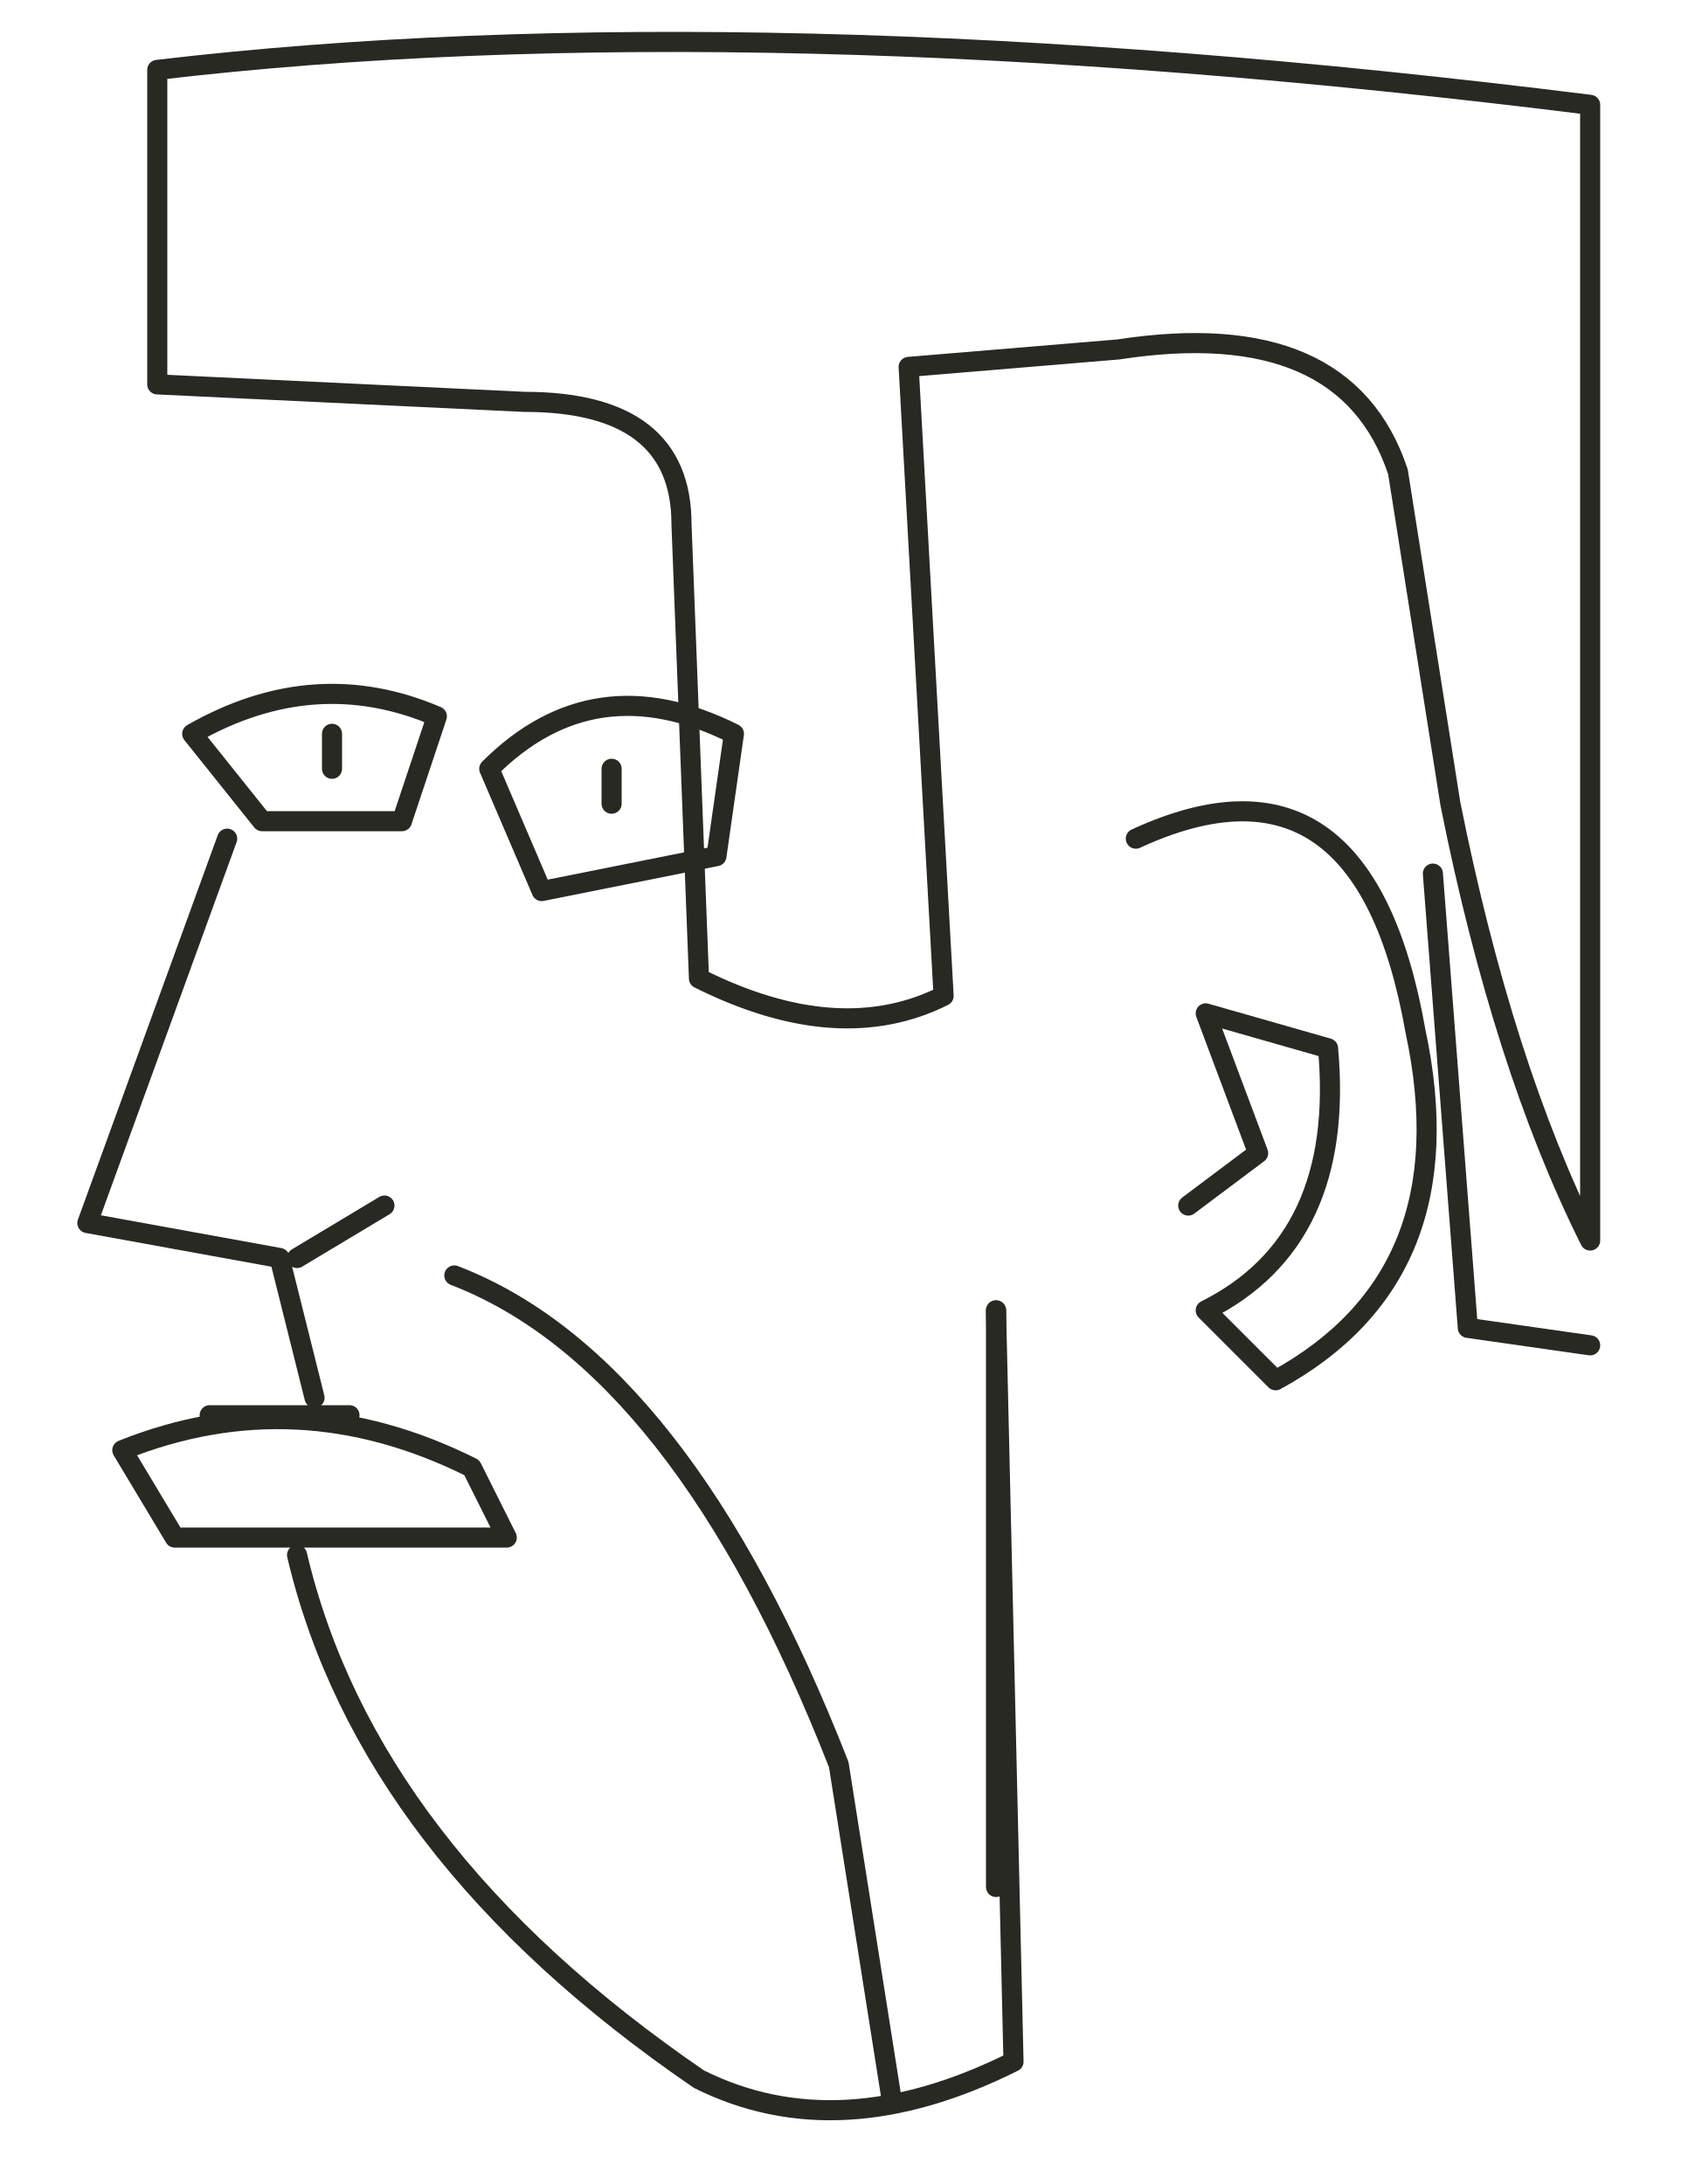
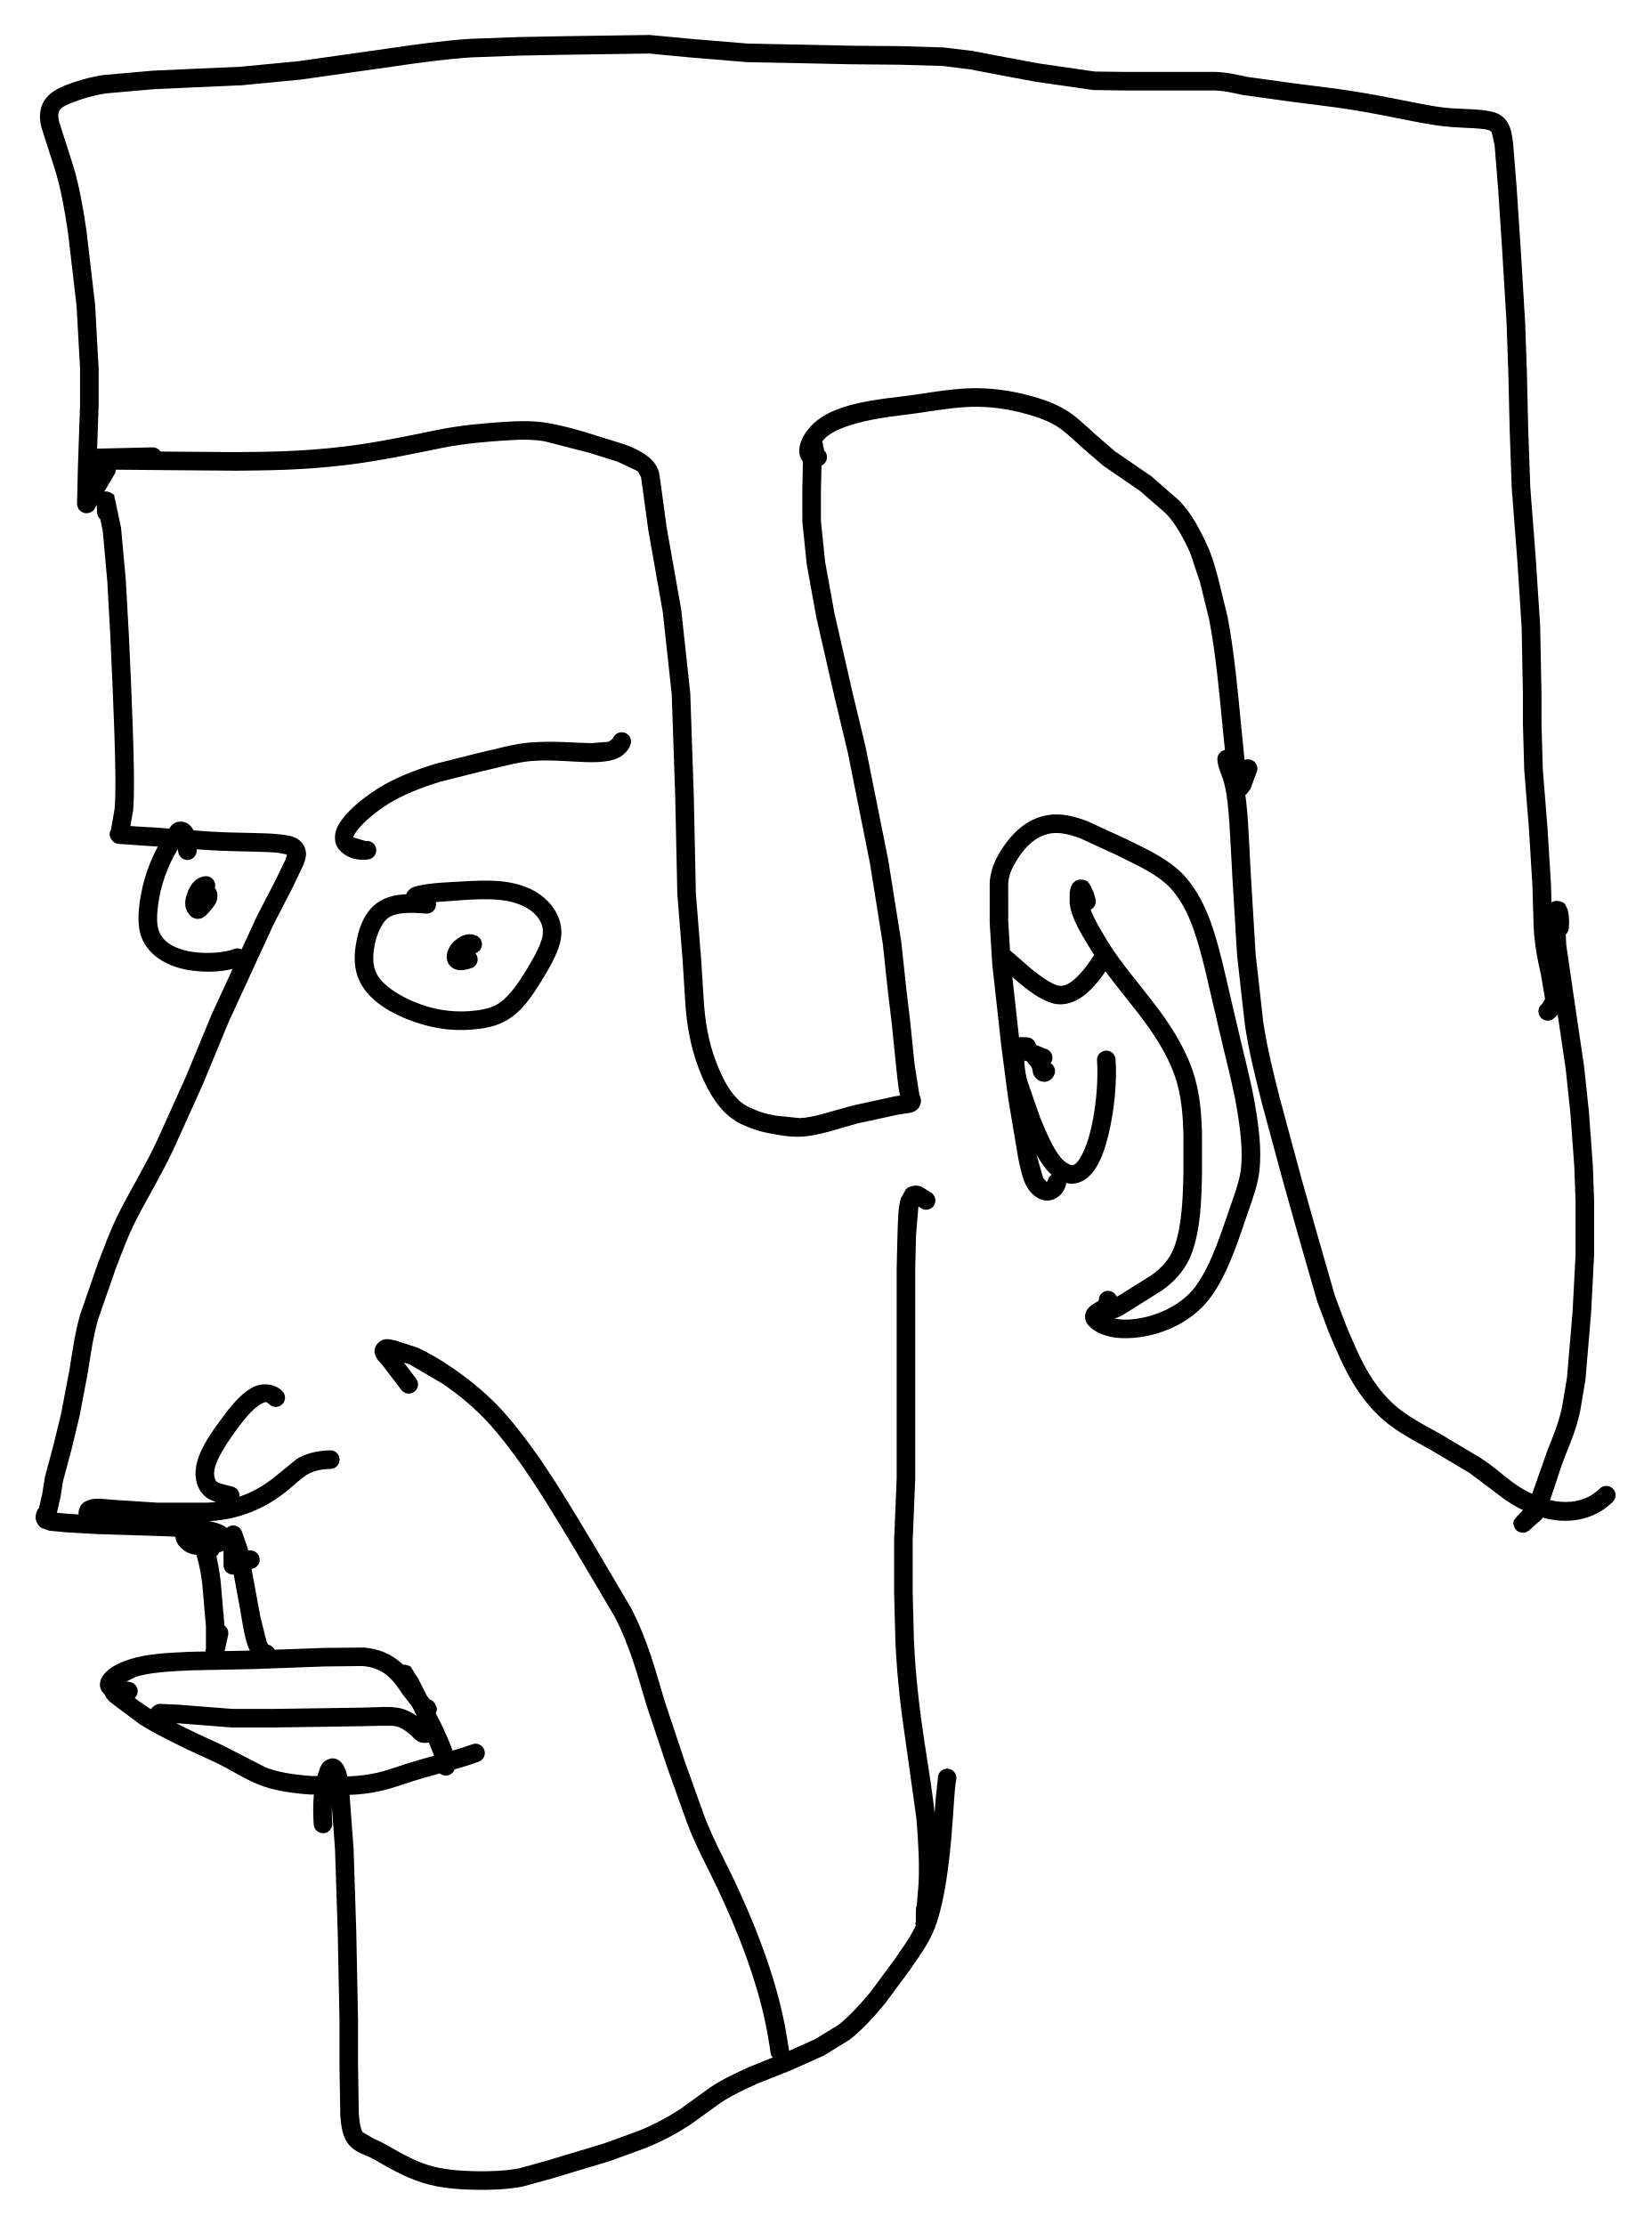
- <svg xmlns="http://www.w3.org/2000/svg" width="776" height="1000" viewBox="0 0 97 125" fill="none" stroke="#282923" stroke-width="1.15" stroke-linecap="round" stroke-linejoin="round">
-   <path d="M9 22 9 4 Q43 0 91 6 L91 71 Q86 61 83 46 L80 27 Q77 18 64 20 L52 21 54 57 Q48 60 40 56 L39 30 Q39 23 30 23Z" />
-   <path d="M13 48 5 70 16 72 18 80 M7 83 Q17 79 27 84 L29 88 10 88Z M17 89 Q21 106 40 119 Q48 123 58 118 L57 75" />
-   <path d="M11 42 Q18 38 25 41 L23 47 15 47Z M28 44 Q34 38 42 42 L41 49 31 51Z M19 42 19 44 M35 44 35 46" />
-   <path d="M65 48 Q78 42 81 59 Q84 73 73 79 L69 75 Q77 71 76 60 L69 58 72 66 68 69 M82 50 84 76 91 77" />
-   <path d="M26 73 Q39 78 48 101 L51 120 M57 75 57 108 M17 72 22 69 M12 81 20 81" />
+ <svg xmlns="http://www.w3.org/2000/svg" viewBox="0 0 70.85 95.463">
+   <path fill="#000000" fill-rule="nonzero" d="M4.958 22C4.941 22.219 4.75 22.384 4.531 22.368C4.311 22.352 4.147 22.16 4.163 21.941L4.145 21.577L4.138 21.508L4.139 21.44L4.177 21.307L4.341 21.131C4.45 21.07 4.611 21.075 4.701 21.116C4.978 21.241 4.899 21.31 4.909 21.335L4.952 21.508L5.193 22.641L5.398 24.893L5.529 27.26L5.619 29.255L5.694 31.175C5.75 32.789 5.773 33.934 5.713 34.757L5.536 35.77L5.504 35.876L5.51 35.841L5.51 35.75C5.515 35.788 5.441 35.567 5.467 35.615L5.376 35.504C5.435 35.553 5.194 35.42 5.229 35.428L5.167 35.419L5.196 35.419L6.729 35.51L8.968 35.676C10.353 35.76 11.357 35.712 12.093 35.808C12.408 35.849 12.816 35.891 13.035 36.284C13.222 36.619 13.088 36.896 13.008 37.126L12.524 38.137L11.737 39.66L9.809 43.846L8.705 46.515L7.443 49.312C6.917 50.427 6.328 51.39 5.856 52.311C5.484 53.037 5.213 53.791 4.952 54.467L4.208 56.608C3.986 57.4 3.886 58.147 3.773 58.864L3.404 60.802L3.064 62.205L2.702 63.555L2.597 64.229L2.438 64.916L2.328 65.169L2.305 65.211L2.318 65.16C2.31 65.22 2.246 64.91 2.279 64.965L2.204 64.882L2.218 64.882L2.902 64.949L4.194 65.022L6.58 65.098C7.609 65.132 8.484 65.144 9.111 65.293C9.519 65.39 9.909 65.535 9.951 66.014C9.968 66.199 9.867 66.326 9.803 66.385C9.616 66.561 9.478 66.569 9.379 66.617L9.332 66.639C9.318 66.653 9.415 66.468 9.395 66.53C9.375 66.597 9.361 66.259 9.385 66.317C9.472 66.519 9.378 66.753 9.176 66.84C8.973 66.926 8.739 66.832 8.652 66.63C8.553 66.397 8.7 66.129 8.813 66.035L9.206 65.821L9.283 65.784L9.232 65.833L9.179 65.925C9.196 65.881 9.163 66.142 9.157 66.084L9.176 66.16L9.192 66.189L8.926 66.068C8.448 65.954 7.581 65.929 6.554 65.894L4.156 65.818L2.866 65.745L2.107 65.674L1.772 65.552C1.647 65.473 1.5 65.262 1.528 65.053C1.567 64.768 1.665 64.721 1.669 64.707L1.81 64.107L1.925 63.376L2.294 62L2.624 60.641L2.986 58.74C3.097 58.032 3.202 57.246 3.441 56.393L4.209 54.18C4.466 53.513 4.746 52.73 5.146 51.948C5.635 50.993 6.218 50.042 6.722 48.972L7.971 46.205L9.079 43.527L11.024 39.304L11.819 37.767L12.255 36.865L12.317 36.645L12.32 36.617L12.339 36.672L12.298 36.661L11.989 36.598C11.372 36.517 10.34 36.558 8.92 36.472L5.215 36.215L5.077 36.21C5.011 36.2 4.858 36.158 4.77 36.001C4.644 35.778 4.729 35.683 4.741 35.644L4.766 35.565L4.918 34.7C4.974 33.939 4.954 32.809 4.898 31.203L4.823 29.29L4.733 27.3L4.603 24.945L4.408 22.774L4.169 21.66L4.157 21.598L4.168 21.628L4.188 21.672L4.213 21.711L4.271 21.775C4.241 21.748 4.494 21.882 4.42 21.859C4.344 21.836 4.774 21.812 4.688 21.847C4.607 21.88 4.884 21.68 4.852 21.721L4.905 21.63L4.929 21.544C4.92 21.602 4.934 21.461 4.934 21.469L4.958 22M6.525 19.194C6.744 19.179 6.934 19.345 6.949 19.564C6.965 19.784 6.799 19.974 6.579 19.989L4.155 20.046L4.008 20.055L4.036 20.046L4.109 20.004L4.16 19.959L4.213 19.887L4.254 19.785C4.236 19.856 4.217 19.49 4.242 19.56C4.26 19.61 4.147 19.409 4.173 19.439C4.208 19.481 4.052 19.343 4.078 19.358L4.021 19.331L5.598 19.36L7.436 19.378L10.121 19.398C11.401 19.386 12.886 19.383 14.741 19.161C16.12 18.997 17.504 18.703 18.762 18.446C19.812 18.233 20.784 18.162 21.52 18.109C22.331 18.051 22.928 18.051 23.498 18.149C24.198 18.269 24.876 18.463 25.489 18.66L26.749 19.052C27.742 19.398 28.184 19.839 28.279 20.304L28.381 21.01L28.598 22.614L29.224 26.152L29.613 29.741L29.764 34.147L29.853 38.325L30.077 41.127L30.203 43.103C30.293 44.27 30.515 45.022 30.748 45.626C31.194 46.783 31.673 47.294 32.147 47.511C32.548 47.692 32.801 47.783 33.285 47.866L34.313 47.972C34.863 47.956 35.685 47.673 36.578 47.433L38.397 47.036L38.887 46.964L38.853 46.982C38.881 46.965 38.725 47.13 38.755 47.081L38.713 47.198L38.716 47.3C38.558 46.955 38.522 46.488 38.442 45.739L38.257 43.915L38.092 42.538L37.872 40.49L37.319 37.027L36.367 32.269L35.778 29.808L35.02 26.478L34.611 24.227L34.422 22.394L34.421 21.016L34.453 19.382L34.465 19.15L34.514 18.949C34.537 18.899 34.576 18.796 34.745 18.734C34.903 18.675 35.083 18.749 35.153 18.811C35.339 18.975 35.288 19.022 35.305 19.085L35.356 19.314C35.398 19.53 35.257 19.739 35.041 19.781C34.825 19.823 34.616 19.682 34.574 19.466L34.533 19.282L34.541 19.299L34.582 19.363L34.641 19.422C34.612 19.399 34.819 19.505 34.764 19.487C34.709 19.469 35.022 19.487 34.956 19.499C34.892 19.511 35.155 19.402 35.115 19.431L35.195 19.353L35.246 19.262L35.26 19.215L35.218 21.046L35.218 22.36L35.398 24.102L35.8 26.315L36.553 29.621L37.145 32.097L38.104 36.888L38.663 40.394L38.883 42.442L39.048 43.826L39.234 45.653L39.441 46.971C39.482 47.061 39.554 47.207 39.474 47.417C39.391 47.635 39.186 47.717 39.047 47.745L38.539 47.82L36.785 48.202C35.922 48.434 35.087 48.746 34.336 48.769C33.843 48.783 33.441 48.702 33.151 48.652C32.611 48.56 32.247 48.431 31.817 48.236C31.113 47.915 30.495 47.185 30.004 45.913C29.752 45.26 29.504 44.408 29.408 43.164L29.284 41.196L29.057 38.357L28.967 34.162L28.818 29.798L28.436 26.272L27.81 22.732L27.587 21.086L27.499 20.465L27.355 20.213L26.487 19.805L25.245 19.418L23.363 18.934C22.879 18.851 22.358 18.848 21.578 18.904C20.846 18.957 19.912 19.026 18.921 19.227C17.665 19.484 16.26 19.782 14.836 19.953C12.933 20.18 11.407 20.183 10.129 20.195L7.43 20.174L5.584 20.157L4.464 20.148C4.169 20.144 3.972 20.162 3.741 20.077C3.69 20.057 3.605 20.037 3.523 19.895C3.442 19.756 3.485 19.528 3.558 19.438C3.749 19.199 3.816 19.279 3.892 19.267L4.155 19.249L6.525 19.194M35.009 19.221C35.225 19.181 35.433 19.325 35.472 19.542C35.511 19.758 35.367 19.965 35.151 20.005C34.943 20.042 34.706 20.024 34.524 19.876C34.251 19.654 34.259 19.307 34.33 19.054C34.401 18.8 34.545 18.557 34.74 18.334C35.531 17.434 37.068 17.197 38.587 17.022C39.532 16.913 40.448 16.723 41.392 16.669C42.18 16.624 43.024 16.693 43.89 16.902C44.445 17.036 45.014 17.207 45.549 17.49C46.109 17.787 46.54 18.234 46.989 18.634L47.827 19.36L49.395 20.435L50.606 21.494C51.142 22.06 51.492 22.75 51.785 23.39C52.002 23.862 52.135 24.337 52.253 24.782L52.665 26.469C52.949 27.964 53.106 29.683 53.24 31.077L53.385 32.528L53.502 33.551L53.474 33.508L53.401 33.44C53.435 33.464 53.21 33.372 53.264 33.383L53.114 33.385L53.014 33.424L52.94 33.484L52.997 33.352L53.164 32.858C53.229 32.648 53.452 32.53 53.662 32.595C53.872 32.66 53.99 32.883 53.925 33.094L53.641 33.859L53.481 34.066C53.396 34.137 53.191 34.211 53.021 34.136C52.754 34.019 52.763 33.861 52.736 33.762L52.593 32.61L52.447 31.154C52.313 29.76 52.156 28.058 51.882 26.617L51.483 24.987L51.061 23.722C50.781 23.111 50.462 22.501 50.028 22.042L48.917 21.072L47.323 19.977L46.459 19.229C45.992 18.812 45.595 18.416 45.177 18.195C44.728 17.958 44.224 17.803 43.703 17.677C42.913 17.486 42.147 17.424 41.438 17.465C40.566 17.515 39.662 17.7 38.678 17.814C37.212 17.983 35.824 18.308 35.339 18.86C35.171 19.052 35.086 19.272 35.084 19.34L35.08 19.33L34.986 19.232L35.009 19.221M15.683 36.084C15.901 36.05 16.104 36.199 16.138 36.417C16.172 36.634 16.023 36.838 15.805 36.871C15.396 36.935 14.896 36.85 14.544 36.448C14.308 36.179 14.321 35.732 14.52 35.393C14.828 34.866 15.437 34.319 16.232 33.818C16.934 33.376 17.777 33.052 18.648 32.78L20.428 32.331C21.367 32.113 22.05 31.914 22.717 31.859C23.734 31.776 24.656 31.872 25.354 31.885L26.109 31.826L26.294 31.691C26.363 31.481 26.588 31.367 26.797 31.436C27.006 31.504 27.12 31.729 27.052 31.939C26.942 32.273 26.64 32.499 26.336 32.59C25.423 32.861 24.175 32.54 22.782 32.653C22.223 32.699 21.562 32.886 20.608 33.107L18.885 33.541C18.051 33.801 17.266 34.108 16.657 34.492C15.939 34.945 15.405 35.458 15.207 35.796L15.143 35.923L15.683 36.084M44.953 50.644C44.999 50.429 45.211 50.292 45.426 50.338C45.642 50.384 45.779 50.596 45.733 50.811C45.663 51.138 45.418 51.428 45.057 51.498C44.686 51.57 44.285 51.325 44.056 50.926C43.863 50.588 43.787 50.178 43.682 49.688L43.252 47.136L42.956 44.879L42.569 41.38L42.458 39.574L42.459 37.845C42.496 37.413 42.617 37.076 42.759 36.809C43.242 35.9 43.979 35.092 45.033 34.959C45.53 34.897 46.053 35.008 46.623 35.221L48.306 35.994C49.013 36.353 49.827 36.696 50.507 37.281C50.953 37.666 51.293 38.155 51.578 38.713C51.975 39.493 52.224 40.415 52.455 41.34L53.067 43.966C53.353 45.218 53.663 46.337 53.842 47.4C54.016 48.432 54.125 49.345 54.031 50.218C53.971 50.771 53.792 51.287 53.605 51.819C53.174 53.049 52.764 54.478 51.989 55.585C51.061 56.911 49.403 57.453 48.148 57.413C47.494 57.393 46.993 57.182 46.71 56.882C46.618 56.785 46.534 56.62 46.551 56.447C46.576 56.198 46.729 56.076 46.846 55.987L47.228 55.747C47.42 55.638 47.663 55.706 47.771 55.897C47.88 56.089 47.812 56.332 47.621 56.44L47.3 56.645L47.314 56.625C47.296 56.655 47.331 56.385 47.342 56.455L47.314 56.37L47.289 56.334C47.356 56.406 47.707 56.602 48.173 56.617C49.176 56.648 50.611 56.164 51.337 55.128C52.006 54.172 52.416 52.804 52.853 51.556C53.037 51.032 53.191 50.573 53.238 50.132C53.32 49.379 53.226 48.536 53.057 47.532C52.886 46.524 52.58 45.413 52.29 44.144L51.682 41.533C51.455 40.624 51.212 39.752 50.868 39.075C50.615 38.58 50.335 38.185 49.987 37.885C49.426 37.402 48.675 37.075 47.945 36.704L46.345 35.968C45.844 35.781 45.45 35.71 45.133 35.75C44.423 35.839 43.882 36.394 43.463 37.182C43.358 37.38 43.281 37.587 43.253 37.913L43.254 39.543L43.363 41.312L43.747 44.782L44.041 47.025L44.462 49.522L44.748 50.53L44.906 50.716L44.953 50.644M43.18 40.641C43.366 40.76 43.42 41.006 43.302 41.191C43.184 41.377 42.937 41.431 42.752 41.313L42.814 41.345C42.767 41.326 43.502 40.874 43.3 41.19C43.12 41.474 43.293 40.749 43.313 40.784C43.343 40.839 43.263 40.713 43.268 40.72L44.246 41.571C44.642 41.889 45.037 42.175 45.352 42.273C45.552 42.336 45.754 42.285 46.023 42.075C46.315 41.846 46.634 41.449 46.96 40.945C47.08 40.76 47.326 40.707 47.511 40.827C47.696 40.947 47.748 41.193 47.629 41.378C47.277 41.921 46.922 42.383 46.515 42.702C46.115 43.015 45.603 43.187 45.114 43.034C44.603 42.874 44.162 42.525 43.747 42.192L42.991 41.548L42.758 41.334L42.692 41.269L42.651 41.224L42.618 41.174L42.566 40.983C42.562 40.714 43.023 40.575 43.096 40.6L43.18 40.641M46.996 38.561C47.058 38.772 46.937 38.993 46.725 39.054C46.514 39.116 46.293 38.995 46.231 38.783L46.163 38.546L46.113 38.435L46.132 38.454L46.199 38.499C46.162 38.48 46.437 38.533 46.365 38.535C46.282 38.537 46.616 38.436 46.568 38.469L46.652 38.389L46.69 38.322L46.68 38.655C46.713 38.995 47.066 39.669 47.577 40.488C48.05 41.245 48.77 42.097 49.471 43C50.17 43.903 50.776 44.846 51.137 45.857C51.495 46.857 51.546 47.846 51.566 48.673L51.566 50.311C51.547 51.417 51.519 52.731 51.115 53.8C50.837 54.536 50.335 55.018 49.848 55.367L48.523 56.2C48.269 56.344 48.084 56.516 47.773 56.575C47.599 56.608 47.283 56.488 47.189 56.281C47.102 56.091 47.118 55.929 47.139 55.738C47.162 55.519 47.359 55.361 47.578 55.385C47.796 55.408 47.955 55.605 47.931 55.823L47.924 55.967C47.928 55.988 47.794 55.818 47.84 55.857C47.882 55.892 47.66 55.785 47.702 55.793L47.63 55.791L48.128 55.508L49.384 54.72C49.802 54.42 50.16 54.072 50.37 53.518C50.703 52.636 50.75 51.385 50.769 50.297L50.769 48.693C50.749 47.89 50.698 46.994 50.387 46.126C50.066 45.229 49.51 44.351 48.841 43.489C48.151 42.6 47.419 41.738 46.901 40.91C46.376 40.068 45.949 39.379 45.887 38.731L45.892 38.273L45.938 38.06L46.011 37.916C46.058 37.851 46.166 37.743 46.343 37.738C46.667 37.729 46.723 37.911 46.782 38.002L46.915 38.284L46.996 38.561M44.52 45.751C44.632 45.562 44.876 45.499 45.065 45.611C45.255 45.723 45.318 45.967 45.206 46.156C45.16 46.233 45.106 46.339 44.924 46.398C44.777 46.446 44.588 46.386 44.501 46.311C44.283 46.121 44.317 45.997 44.29 45.882L44.232 45.748L44.046 45.53L43.701 45.3L43.572 45.191C43.519 45.13 43.401 44.919 43.527 44.709C43.694 44.429 43.832 44.505 43.896 44.502L44.078 44.505C44.298 44.52 44.464 44.71 44.449 44.93C44.435 45.149 44.245 45.315 44.025 45.301L43.942 45.297L43.955 45.296L44.031 45.274L44.106 45.232C44.076 45.254 44.229 45.091 44.2 45.135C44.17 45.179 44.27 44.922 44.261 44.978C44.253 45.033 44.247 44.79 44.256 44.831C44.274 44.907 44.169 44.661 44.189 44.687C44.222 44.731 44.13 44.628 44.135 44.632L44.578 44.937L44.942 45.386L45.065 45.699L45.089 45.786C45.094 45.797 44.957 45.658 45.008 45.696C45.049 45.728 44.739 45.617 44.819 45.624C44.879 45.629 44.609 45.667 44.654 45.649C44.718 45.623 44.521 45.746 44.539 45.727L44.52 45.751M44.813 44.989C45.031 45.023 45.18 45.227 45.146 45.444C45.113 45.662 44.909 45.811 44.691 45.777C44.379 45.728 44.231 45.584 44.033 45.525L43.842 45.489L43.944 45.413C43.939 45.423 43.936 45.863 44.071 46.367L44.625 47.957C44.921 48.672 45.205 49.316 45.514 49.675C45.676 49.862 45.858 49.968 45.965 49.988C46.056 50.005 46.162 49.958 46.323 49.708C46.901 48.811 47.151 46.69 47.062 45.503C47.046 45.284 47.211 45.093 47.43 45.076C47.65 45.06 47.841 45.225 47.857 45.444C47.922 46.324 47.826 47.564 47.554 48.685C47.421 49.237 47.249 49.742 46.992 50.14C46.74 50.531 46.312 50.862 45.821 50.772C45.465 50.707 45.16 50.484 44.911 50.196C44.475 49.691 44.189 48.988 43.889 48.262C43.647 47.678 43.39 46.976 43.241 46.332L43.136 45.455C43.151 45.183 43.28 44.816 43.632 44.721C43.873 44.655 44.076 44.707 44.26 44.761L44.675 44.923L44.813 44.989M52.226 32.594C52.212 32.374 52.38 32.185 52.599 32.171C52.819 32.158 53.008 32.325 53.021 32.544C53.03 32.681 53.195 32.937 53.344 33.63C53.54 34.546 53.57 35.913 53.662 37.544L53.867 40.928L54.194 43.85C54.361 44.969 54.631 46.041 54.907 47.128L55.789 50.4L56.49 52.887L57.276 55.619L57.745 56.861C58.054 57.599 58.363 58.331 58.748 58.963C59.043 59.445 59.375 59.868 59.784 60.244C60.322 60.738 61.07 61.122 61.81 61.535L63.47 62.524C64.104 62.925 64.574 63.382 65.029 63.693C66.283 64.552 67.737 64.753 68.631 63.867C68.788 63.713 69.04 63.714 69.195 63.87C69.35 64.026 69.349 64.279 69.192 64.434C68.567 65.053 67.735 65.301 66.926 65.242C66.113 65.184 65.303 64.847 64.578 64.351L63.044 63.197L61.422 62.231C60.694 61.824 59.891 61.424 59.245 60.831C58.775 60.399 58.394 59.912 58.068 59.378C57.641 58.679 57.321 57.911 57.01 57.169L56.518 55.865L55.723 53.103L55.023 50.618L54.134 47.324C53.858 46.234 53.58 45.135 53.406 43.968L53.072 40.992L52.867 37.589C52.774 35.95 52.733 34.581 52.565 33.797C52.436 33.198 52.252 33.01 52.226 32.594M67.301 39.847C67.274 40.066 67.075 40.221 66.856 40.194C66.638 40.167 66.483 39.968 66.51 39.75L66.478 39.207L66.488 39.235L66.528 39.301C66.507 39.274 66.684 39.418 66.633 39.389C66.586 39.363 66.873 39.438 66.808 39.437C66.751 39.436 67.007 39.387 66.963 39.406C66.891 39.438 67.121 39.276 67.098 39.305L67.136 39.24L67.132 39.26L67.192 40.532L67.519 42.776L67.961 45.773L68.168 47.725L68.334 50.009L68.389 51.534L68.389 53.834L68.258 56.345L68.016 59.204L67.79 60.544C67.623 61.329 67.353 61.948 67.145 62.471C66.84 63.242 66.656 64.017 66.383 64.626L65.979 65.267L65.73 65.544L65.602 65.664L65.455 65.746C65.39 65.766 65.1 65.808 64.973 65.531C64.866 65.296 64.961 65.223 64.98 65.185L65.087 65.048L65.579 64.617C65.748 64.476 65.999 64.498 66.14 64.667C66.281 64.836 66.259 65.087 66.09 65.228L65.702 65.563L65.648 65.611L65.673 65.577C65.659 65.598 65.743 65.248 65.733 65.393C65.72 65.575 65.154 64.992 65.27 64.972C65.359 64.957 65.125 65.027 65.143 65.017L65.102 65.043L65.36 64.765L65.656 64.301L66.405 62.178C66.618 61.641 66.862 61.079 67.011 60.378L67.225 59.103L67.464 56.287L67.593 53.819L67.593 51.549L67.538 50.049L67.374 47.798L67.171 45.876L66.732 42.9L66.399 40.61C66.336 39.978 66.281 39.494 66.348 39.12C66.371 38.989 66.342 38.83 66.622 38.687C66.786 38.603 67.047 38.685 67.137 38.787L67.252 39.02C67.309 39.254 67.337 39.549 67.301 39.847M17.869 59.176C17.99 59.36 17.938 59.607 17.753 59.727C17.569 59.848 17.322 59.796 17.202 59.611L16.388 58.546C16.297 58.426 16.157 58.362 16.08 58.079C16.043 57.942 16.096 57.746 16.194 57.647C16.484 57.354 16.702 57.47 16.96 57.513L17.9 57.814C18.377 58.03 18.906 58.338 19.474 58.732C20.045 59.129 20.672 59.615 21.303 60.258C21.789 60.754 22.262 61.344 22.756 62.016C23.667 63.256 24.567 64.769 25.488 66.303L27.066 68.981C27.797 70.382 28.147 71.761 28.511 72.976L29.391 75.613L30.233 77.962C30.6 78.919 31.086 79.806 31.492 80.66C32.44 82.66 33.01 84.284 33.352 85.539C33.67 86.706 33.779 87.523 33.847 87.961C33.881 88.178 33.732 88.382 33.515 88.416C33.297 88.45 33.094 88.301 33.06 88.084C32.989 87.631 32.889 86.87 32.583 85.748C32.253 84.539 31.701 82.961 30.772 81.002C30.379 80.173 29.879 79.265 29.489 78.248L28.638 75.874L27.748 73.205C27.378 71.973 27.042 70.656 26.36 69.349L24.805 66.713C23.884 65.181 22.992 63.683 22.113 62.488C21.633 61.833 21.181 61.272 20.734 60.816C20.146 60.217 19.563 59.765 19.02 59.387L17.571 58.539L16.759 58.289L16.637 58.283L16.676 58.269L16.735 58.23C16.698 58.261 16.866 58.005 16.842 58.076C16.817 58.148 16.834 57.814 16.849 57.87L16.832 57.826L17.022 58.064L17.869 59.176M4.239 19.923C4.364 19.741 4.612 19.694 4.793 19.818C4.975 19.942 5.022 20.19 4.898 20.372L4.214 21.528L4.12 21.709L4.065 21.81C4.036 21.854 4.011 21.953 3.804 22.007C3.571 22.069 3.4 21.892 3.36 21.826L3.304 21.647L3.34 20.107L3.435 17.375L3.435 15.823L3.286 13.138L2.923 10.028C2.763 8.9 2.595 8.087 2.399 7.409L1.77 5.439C1.669 5.027 1.7 4.606 1.921 4.286C2.141 3.968 2.491 3.776 2.899 3.625C3.281 3.483 3.768 3.322 4.433 3.219L6.573 3.031L8.185 2.957L10.314 2.864L12.8 2.626L16.691 2.074C17.873 1.902 18.994 1.746 20.149 1.667L22.214 1.59L24.003 1.556L27.87 1.5L29.659 1.669L32.071 1.869L33.911 1.907L36.55 1.962L38.591 1.979L40.489 2.036L41.73 2.187L43.088 2.447L44.575 2.723L46.972 3.07L48.37 3.086L49.993 3.086L52.145 3.086C52.694 3.104 53.118 3.22 53.483 3.295L55.466 3.569L57.345 3.809C59.219 4.066 60.559 4.409 61.685 4.582C62.558 4.716 63.398 4.631 64.083 4.813C64.316 4.875 64.556 5.041 64.688 5.277C64.82 5.514 64.875 5.796 64.913 6.151L65.063 8.015L65.244 10.757L65.43 13.846L65.505 16.008L65.56 18.368L65.65 20.903L65.889 24.006L66.075 26.877L66.131 29.789L66.131 31.059L66.186 32.976L66.389 35.537L66.481 37.033L66.536 37.916L66.591 39.741C66.647 40.758 66.861 41.502 66.993 42.109C67.057 42.402 67.107 42.673 67.074 42.952C67.041 43.233 66.886 43.52 66.641 43.709C66.467 43.843 66.217 43.811 66.083 43.637C65.948 43.463 65.98 43.212 66.154 43.078L66.283 42.858L66.108 41.819C65.984 41.29 65.841 40.619 65.795 39.785L65.74 37.958L65.685 37.076L65.596 35.616L65.39 33.017L65.334 31.066L65.334 29.791L65.279 26.917L65.095 24.071L64.854 20.943L64.764 18.387L64.709 16.031L64.634 13.882L64.449 10.809L64.268 8.071L64.12 6.235L63.992 5.666L63.878 5.583C63.413 5.459 62.537 5.519 61.564 5.37C60.385 5.188 59.07 4.85 57.237 4.598L55.363 4.359L53.322 4.076C52.929 3.995 52.572 3.898 52.118 3.882L49.997 3.883L48.378 3.883L46.903 3.863L44.436 3.508L42.93 3.228L41.596 2.973L40.446 2.831L38.58 2.776L36.538 2.759L33.903 2.703L32.02 2.665L29.569 2.461L27.854 2.297L24.015 2.353L22.232 2.387L20.203 2.463C19.082 2.538 17.983 2.691 16.806 2.863L12.891 3.417L10.362 3.659L8.218 3.753L6.618 3.826L4.555 4.006C3.955 4.1 3.536 4.239 3.176 4.372C2.543 4.607 2.419 4.739 2.544 5.249L3.165 7.188C3.373 7.909 3.548 8.762 3.712 9.916L4.08 13.074L4.231 15.807L4.231 17.391L4.136 20.153L4.098 21.18L4.096 21.497L4.097 21.572L4.087 21.517C4.092 21.536 4.011 21.362 4.044 21.417C4.083 21.482 3.366 21.299 3.6 21.237L3.486 21.289C3.533 21.256 3.395 21.377 3.406 21.362L3.421 21.326L3.522 21.132L4.239 19.923M14.254 78.227C14.269 78.446 14.103 78.637 13.884 78.652C13.664 78.667 13.474 78.501 13.459 78.282C13.394 77.352 13.47 76.568 13.668 76.033C13.748 75.815 13.792 75.563 14.15 75.458C14.38 75.391 14.58 75.538 14.657 75.636C14.866 75.899 14.908 76.218 14.971 76.669L15.169 79.325L15.285 82.906L15.36 86.693L15.36 88.635L15.394 90.714C15.425 91.143 15.489 91.373 15.557 91.478L16.018 91.75C16.691 92.023 17.386 92.584 18.398 92.9C18.986 93.083 19.712 93.144 20.463 93.156C21.069 93.166 21.658 93.142 22.262 93.034L23.417 92.715L25.93 91.959L27.417 91.415C28.097 91.14 28.651 90.832 29.178 90.493L30.477 89.555C31.013 89.194 31.608 88.928 32.154 88.676L33.656 88.077L34.973 87.489L35.965 86.88C36.417 86.529 36.897 86.006 37.358 85.449L38.373 84.075C38.893 83.319 39.236 82.857 39.442 82.209C39.738 81.28 39.903 79.947 40.017 78.723L40.148 77.117L40.245 76.188C40.298 75.974 40.513 75.843 40.727 75.895C40.941 75.947 41.072 76.163 41.02 76.377C40.88 76.946 40.884 80.309 40.201 82.451C39.953 83.229 39.544 83.778 39.029 84.527L37.972 85.956C37.492 86.537 36.986 87.096 36.453 87.509L35.343 88.194L33.938 88.823L32.488 89.399C31.943 89.651 31.384 89.905 30.922 90.216L29.609 91.163C29.052 91.522 28.448 91.857 27.717 92.153L26.182 92.715L23.651 93.476L22.403 93.818C21.731 93.939 21.087 93.963 20.45 93.953C19.662 93.94 18.869 93.881 18.161 93.66C17.008 93.301 16.218 92.691 15.718 92.488C15.435 92.372 15.102 92.243 14.887 91.91C14.701 91.621 14.635 91.257 14.599 90.771L14.564 88.633L14.564 86.7L14.489 82.929L14.373 79.359L14.182 76.779L14.055 76.188L14.033 76.13C14.022 76.117 14.176 76.228 14.121 76.2L14.234 76.234L14.373 76.223C14.318 76.239 14.49 76.154 14.475 76.168L14.415 76.31C14.282 76.668 14.195 77.382 14.254 78.227M39.976 51.192C40.15 51.327 40.181 51.577 40.046 51.751C39.911 51.924 39.661 51.956 39.487 51.82L39.287 51.677L39.236 51.651L39.301 51.653C39.245 51.661 39.448 51.564 39.431 51.584L39.412 51.64L39.299 52.976L39.264 54.421L39.264 56.593L39.264 59.893L39.264 63.419L39.154 66.119L39.154 68.33L39.209 70.385C39.28 71.997 39.464 73.432 39.655 74.705C39.84 75.943 40.032 77.02 40.109 77.964C40.192 78.986 40.246 79.928 40.205 80.818L40.109 82.013L40.082 82.45L40.078 82.416C40.082 82.439 39.556 81.936 39.891 82.138C40.367 82.424 39.29 82.414 39.3 82.377C39.314 82.324 39.289 82.443 39.289 82.437L39.293 81.924C39.292 81.704 39.47 81.525 39.69 81.524C39.91 81.523 40.089 81.701 40.09 81.921L40.088 82.376L40.081 82.526L40.069 82.584C40.056 82.632 39.507 82.943 39.349 82.692C39.194 82.449 39.288 82.51 39.287 82.498L39.315 81.943L39.409 80.781C39.447 79.946 39.397 79.036 39.315 78.029L38.867 74.823C38.674 73.537 38.486 72.071 38.413 70.42L38.358 68.343L38.358 66.09L38.468 63.407L38.468 59.893L38.468 56.595L38.468 54.412L38.503 52.95C38.525 52.272 38.535 51.784 38.65 51.408L38.867 51.022C39.05 50.845 39.359 50.841 39.537 50.913L39.976 51.192M10.744 66.52C10.964 66.52 11.142 66.698 11.142 66.918C11.142 67.138 10.964 67.316 10.744 67.316L10.668 67.316C10.448 67.316 10.27 67.138 10.27 66.918C10.27 66.698 10.448 66.52 10.668 66.52L10.744 66.52M8.679 65.913C8.898 65.892 9.093 66.052 9.114 66.271C9.135 66.491 8.974 66.685 8.755 66.706C8.43 66.737 8.107 66.702 7.85 66.486C7.697 66.358 7.556 66.206 7.526 65.949C7.499 65.726 7.631 65.6 7.702 65.543C7.885 65.397 8.03 65.382 8.184 65.362C8.459 65.325 8.672 65.492 8.798 65.648C9.172 66.114 9.345 66.889 9.462 67.806L9.63 69.738L9.631 70.715L9.618 70.643L9.579 70.554C9.606 70.598 9.284 70.346 9.394 70.392C9.506 70.44 8.976 70.446 9.057 70.405C9.129 70.368 8.909 70.534 8.931 70.507C8.968 70.461 8.873 70.607 8.879 70.592L9.008 69.984C9.054 69.769 9.266 69.632 9.481 69.679C9.696 69.725 9.833 69.937 9.787 70.152L9.656 70.756L9.623 70.876L9.562 70.994C9.532 71.034 9.482 71.115 9.322 71.149C9.153 71.185 8.973 71.072 8.917 70.995C8.758 70.78 8.837 70.78 8.835 70.749L8.834 69.772L8.672 67.907C8.599 67.341 8.484 66.836 8.349 66.485L8.177 66.148L8.165 66.13C8.145 66.119 8.344 66.144 8.29 66.151L8.181 66.18L8.197 66.167C8.182 66.18 8.294 66.043 8.266 66.088L8.307 65.993L8.317 65.855L8.31 65.82L8.363 65.876L8.679 65.913M10.386 67.166C10.382 67.386 10.2 67.561 9.98 67.556C9.76 67.552 9.585 67.37 9.59 67.15L9.589 66.456L9.584 66.069C9.583 65.948 9.483 65.888 9.679 65.614C9.808 65.436 10.056 65.395 10.235 65.523C10.413 65.651 10.455 65.898 10.328 66.077C10.243 66.198 10.401 65.799 10.401 65.84L10.394 65.771L10.379 65.716L10.63 66.435L11.163 69.333L11.431 70.414L11.528 70.612L11.479 70.581L11.324 70.57C11.537 70.514 11.754 70.642 11.81 70.855C11.865 71.068 11.737 71.286 11.524 71.341C11.29 71.402 11.046 71.271 10.928 71.136C10.539 70.69 10.463 69.968 10.314 69.122L9.856 66.623L9.719 66.205L9.66 66.062L9.639 66.011L9.625 65.976L9.612 65.926C9.606 65.895 9.517 65.843 9.678 65.617L10.327 66.079L10.371 65.997L10.383 65.951L10.386 66.454L10.386 67.166M5.541 72.161C5.761 72.179 5.924 72.371 5.907 72.59C5.889 72.809 5.697 72.973 5.478 72.955L4.918 72.879C4.733 72.836 4.519 72.795 4.363 72.55C4.236 72.351 4.289 72.118 4.364 71.983C4.576 71.601 5.011 71.369 5.588 71.184C6.32 70.95 7.217 70.914 8.143 70.87L10.883 70.814L13.899 70.703L15.602 70.687C16.27 70.735 16.794 70.989 17.165 71.309C17.525 71.619 17.75 71.976 17.929 72.241L18.442 72.926L18.504 72.997L18.467 72.977L18.398 72.954L18.282 72.945C18.327 72.941 18.077 73.017 18.13 72.989L18.009 73.089C18.062 73.023 17.921 73.316 17.928 73.269C17.939 73.205 17.933 73.412 17.929 73.39L17.937 73.423C17.867 73.215 17.978 72.989 18.187 72.918C18.395 72.847 18.621 72.959 18.692 73.168C18.712 73.226 18.823 73.315 18.646 73.568C18.557 73.694 18.373 73.749 18.272 73.739C17.979 73.71 18 73.616 17.943 73.559L17.269 72.687C16.902 72.145 16.517 71.552 15.543 71.481L13.923 71.499L10.895 71.611L8.18 71.666C7.262 71.71 6.409 71.758 5.831 71.943L5.15 72.282L5.061 72.37L5.08 72.301C5.075 72.349 4.997 72.063 5.034 72.121L4.991 72.072L5.541 72.161M7.608 73.97C7.785 74.1 7.822 74.35 7.691 74.527C7.56 74.704 7.311 74.741 7.134 74.61L6.609 74.108L6.397 73.716C6.36 73.584 6.409 73.399 6.493 73.305C6.738 73.032 6.898 73.119 7.072 73.114L7.647 73.139L9.98 73.321L11.679 73.321L14.33 73.283L15.492 73.266C16.208 73.257 16.716 73.191 17.17 73.292C17.706 73.412 18.049 73.765 18.258 73.93L18.344 73.991L18.285 73.979L18.163 74.003L18.099 74.046L18.119 73.971C18.184 73.761 18.407 73.643 18.617 73.708C18.827 73.772 18.945 73.995 18.881 74.206C18.807 74.444 18.67 74.721 18.354 74.769C17.911 74.838 17.762 74.554 17.577 74.401C17.392 74.249 17.201 74.116 16.997 74.07C16.748 74.015 16.244 74.054 15.502 74.062L14.342 74.08L11.69 74.118L9.956 74.118L7.575 73.932L7.044 73.913L6.97 73.919L7.009 73.901L7.063 73.86C7.029 73.892 7.182 73.639 7.16 73.708C7.137 73.779 7.148 73.444 7.164 73.501L7.241 73.623L7.608 73.97M17.77 71.81C17.869 72.007 17.789 72.246 17.592 72.344C17.395 72.442 17.155 72.362 17.057 72.165L16.964 71.959L16.945 71.88C16.938 71.833 16.852 71.68 17.105 71.496C17.231 71.404 17.384 71.414 17.459 71.438C17.681 71.507 17.641 71.554 17.658 71.575L17.942 72.025L18.941 73.992C19.265 74.711 19.565 75.293 19.522 75.818C19.504 76.037 19.312 76.2 19.093 76.182C18.873 76.164 18.71 75.972 18.728 75.752C18.753 75.451 17.831 73.408 17.256 72.43L17.038 72.075C17.037 72.074 17.149 72.172 17.102 72.137L17.15 72.168L17.246 72.205C17.2 72.194 17.504 72.189 17.429 72.206C17.354 72.224 17.684 72.032 17.633 72.088C17.585 72.14 17.732 71.899 17.718 71.941L17.736 71.849L17.733 71.762L17.721 71.709L17.77 71.81M5.344 72.458C5.511 72.602 5.529 72.853 5.386 73.02C5.242 73.187 4.99 73.205 4.824 73.061L4.696 72.956L4.687 72.949L4.707 72.961L4.789 72.991C4.762 72.984 4.982 72.994 4.919 73C4.85 73.007 5.258 72.779 5.177 72.87C5.096 72.96 5.277 72.531 5.278 72.6C5.279 72.663 5.246 72.446 5.255 72.473L5.216 72.394L5.205 72.377C5.329 72.504 5.77 72.88 6.406 73.291C6.94 73.636 7.656 73.985 8.412 74.356L9.567 74.889L11.374 75.819C11.928 76.045 12.608 76.143 13.35 76.198L14.916 76.214C15.934 76.186 16.533 75.973 17.067 75.794C18.397 75.346 19.335 75.178 20.264 74.837C20.471 74.761 20.7 74.867 20.775 75.074C20.851 75.281 20.745 75.51 20.538 75.585C19.536 75.953 18.604 76.117 17.321 76.549C16.79 76.727 16.061 76.98 14.938 77.011L13.291 76.993C12.512 76.935 11.753 76.835 11.073 76.557C10.424 76.293 9.873 75.913 9.228 75.61L8.061 75.072C7.303 74.7 6.568 74.345 5.973 73.96L4.76 73.051L4.624 72.921L4.515 72.766L4.483 72.573C4.492 72.456 4.612 72.277 4.744 72.229C4.956 72.152 5.007 72.223 5.043 72.239L5.344 72.458M4.435 64.734C4.655 64.751 4.818 64.943 4.801 65.163C4.783 65.382 4.591 65.546 4.372 65.528L3.73 65.402C3.572 65.335 3.427 65.205 3.379 65.003C3.329 64.792 3.46 64.528 3.644 64.429C4.011 64.231 4.371 64.313 4.871 64.35L6.758 64.472L8.915 64.472C10.323 64.391 11.227 63.825 11.838 63.326L12.736 62.594C13.087 62.377 13.542 62.246 14.158 62.225C14.378 62.218 14.562 62.39 14.569 62.61C14.577 62.83 14.405 63.014 14.185 63.022C13.195 63.055 13.032 63.38 12.342 63.944C11.659 64.501 10.568 65.176 8.96 65.268L6.733 65.268L4.022 65.13C3.989 65.148 4.162 64.948 4.133 65.01L4.161 64.861C4.166 64.93 4.079 64.687 4.104 64.716L4.045 64.67L4.435 64.734M9.979 63.785C10.191 63.841 10.319 64.058 10.263 64.271C10.208 64.484 9.99 64.612 9.777 64.556C9.463 64.474 8.931 64.462 8.608 63.988C8.417 63.709 8.345 63.33 8.414 62.925C8.549 62.132 9.139 61.362 9.613 60.724C10.039 60.15 10.428 59.738 10.848 59.52C11.26 59.307 11.796 59.365 12.113 59.687C12.268 59.844 12.266 60.096 12.109 60.251C11.952 60.405 11.7 60.403 11.546 60.246C11.439 60.139 11.409 60.127 11.214 60.228C10.981 60.349 10.641 60.675 10.253 61.199C9.793 61.818 9.282 62.576 9.2 63.059C9.161 63.289 9.21 63.456 9.266 63.539C9.334 63.638 9.582 63.682 9.979 63.785M8.437 36.46C8.458 36.679 8.297 36.873 8.078 36.895C7.859 36.916 7.665 36.755 7.643 36.536L7.588 35.984L7.651 36.024L7.752 36.048C7.692 36.046 7.916 36.008 7.888 36.021L7.918 36.005L7.674 36.363C7.319 36.912 6.982 37.686 6.831 38.523C6.752 38.96 6.714 39.386 6.758 39.705C6.846 40.339 7.401 40.681 8.129 40.818C8.871 40.958 9.693 40.859 10.03 40.72C10.233 40.636 10.466 40.733 10.55 40.936C10.634 41.14 10.537 41.373 10.333 41.456C9.772 41.688 8.883 41.772 7.981 41.601C7.073 41.43 6.114 40.869 5.969 39.814C5.906 39.357 5.959 38.864 6.047 38.381C6.22 37.427 6.592 36.569 7.005 35.93L7.243 35.573C7.336 35.449 7.427 35.241 7.777 35.251C8.077 35.261 8.237 35.487 8.312 35.65C8.455 35.96 8.415 36.241 8.437 36.46M8.782 37.595C9 37.566 9.201 37.718 9.23 37.936C9.26 38.155 9.107 38.355 8.889 38.385L8.888 38.399L8.801 38.543L8.778 38.732L8.79 38.798L8.75 38.743L8.616 38.656L8.487 38.63C8.555 38.631 8.325 38.666 8.351 38.656L8.306 38.68L8.467 38.48L8.527 38.37L8.531 38.359L8.53 38.428C8.503 38.21 8.658 38.011 8.877 37.984C9.095 37.957 9.294 38.112 9.321 38.33C9.367 38.703 9.184 38.858 9.049 39.039L8.831 39.279L8.666 39.388C8.578 39.426 8.347 39.472 8.179 39.3C7.865 38.98 7.911 38.626 8.06 38.25C8.178 37.95 8.393 37.648 8.782 37.595M18.34 38.403C18.56 38.421 18.723 38.613 18.705 38.832C18.688 39.052 18.495 39.215 18.276 39.197C17.579 39.141 17.04 39.149 16.705 39.348C16.389 39.536 16.132 40.115 16.045 40.705C15.987 41.099 16.002 41.448 16.142 41.746C16.414 42.326 17.379 42.916 18.431 43.212C19.003 43.372 19.595 43.423 20.14 43.382C20.573 43.35 20.95 43.286 21.26 43.129C21.731 42.89 22.154 42.308 22.538 41.688C22.857 41.173 23.132 40.681 23.25 40.275C23.427 39.661 23.029 39.147 22.433 38.869C21.706 38.529 20.844 38.564 19.965 38.61L18.456 38.723L18.055 38.802L18.082 38.777L18.132 38.714C18.105 38.76 18.177 38.463 18.179 38.531C18.181 38.598 18.113 38.34 18.134 38.374C18.248 38.563 18.187 38.808 17.999 38.922C17.811 39.036 17.566 38.975 17.452 38.787C17.364 38.643 17.387 38.368 17.494 38.242C17.658 38.047 17.812 38.036 17.971 37.998C18.472 37.881 19.201 37.852 19.924 37.814C20.812 37.768 21.822 37.703 22.77 38.147C23.6 38.534 24.317 39.451 24.015 40.496C23.859 41.037 23.547 41.573 23.215 42.108C22.812 42.76 22.344 43.472 21.621 43.839C21.167 44.07 20.679 44.142 20.199 44.177C19.564 44.224 18.883 44.166 18.215 43.979C17.03 43.645 15.871 43.042 15.421 42.086C15.191 41.597 15.185 41.073 15.257 40.589C15.363 39.868 15.629 39.06 16.298 38.663C16.897 38.307 17.607 38.344 18.34 38.403M20.47 40.164C20.663 40.269 20.735 40.511 20.63 40.704C20.525 40.898 20.283 40.97 20.09 40.864L20.159 40.88L19.955 41.084L19.957 41.07C19.955 41.093 19.892 40.882 19.925 40.939L19.824 40.84L19.775 40.822L19.976 40.781C20.186 40.715 20.409 40.832 20.475 41.042C20.54 41.252 20.423 41.476 20.213 41.541C19.9 41.639 19.59 41.701 19.332 41.46C19.134 41.275 19.143 41.002 19.197 40.836C19.275 40.596 19.431 40.412 19.631 40.268C19.835 40.121 20.157 39.995 20.47 40.164" />
</svg>
